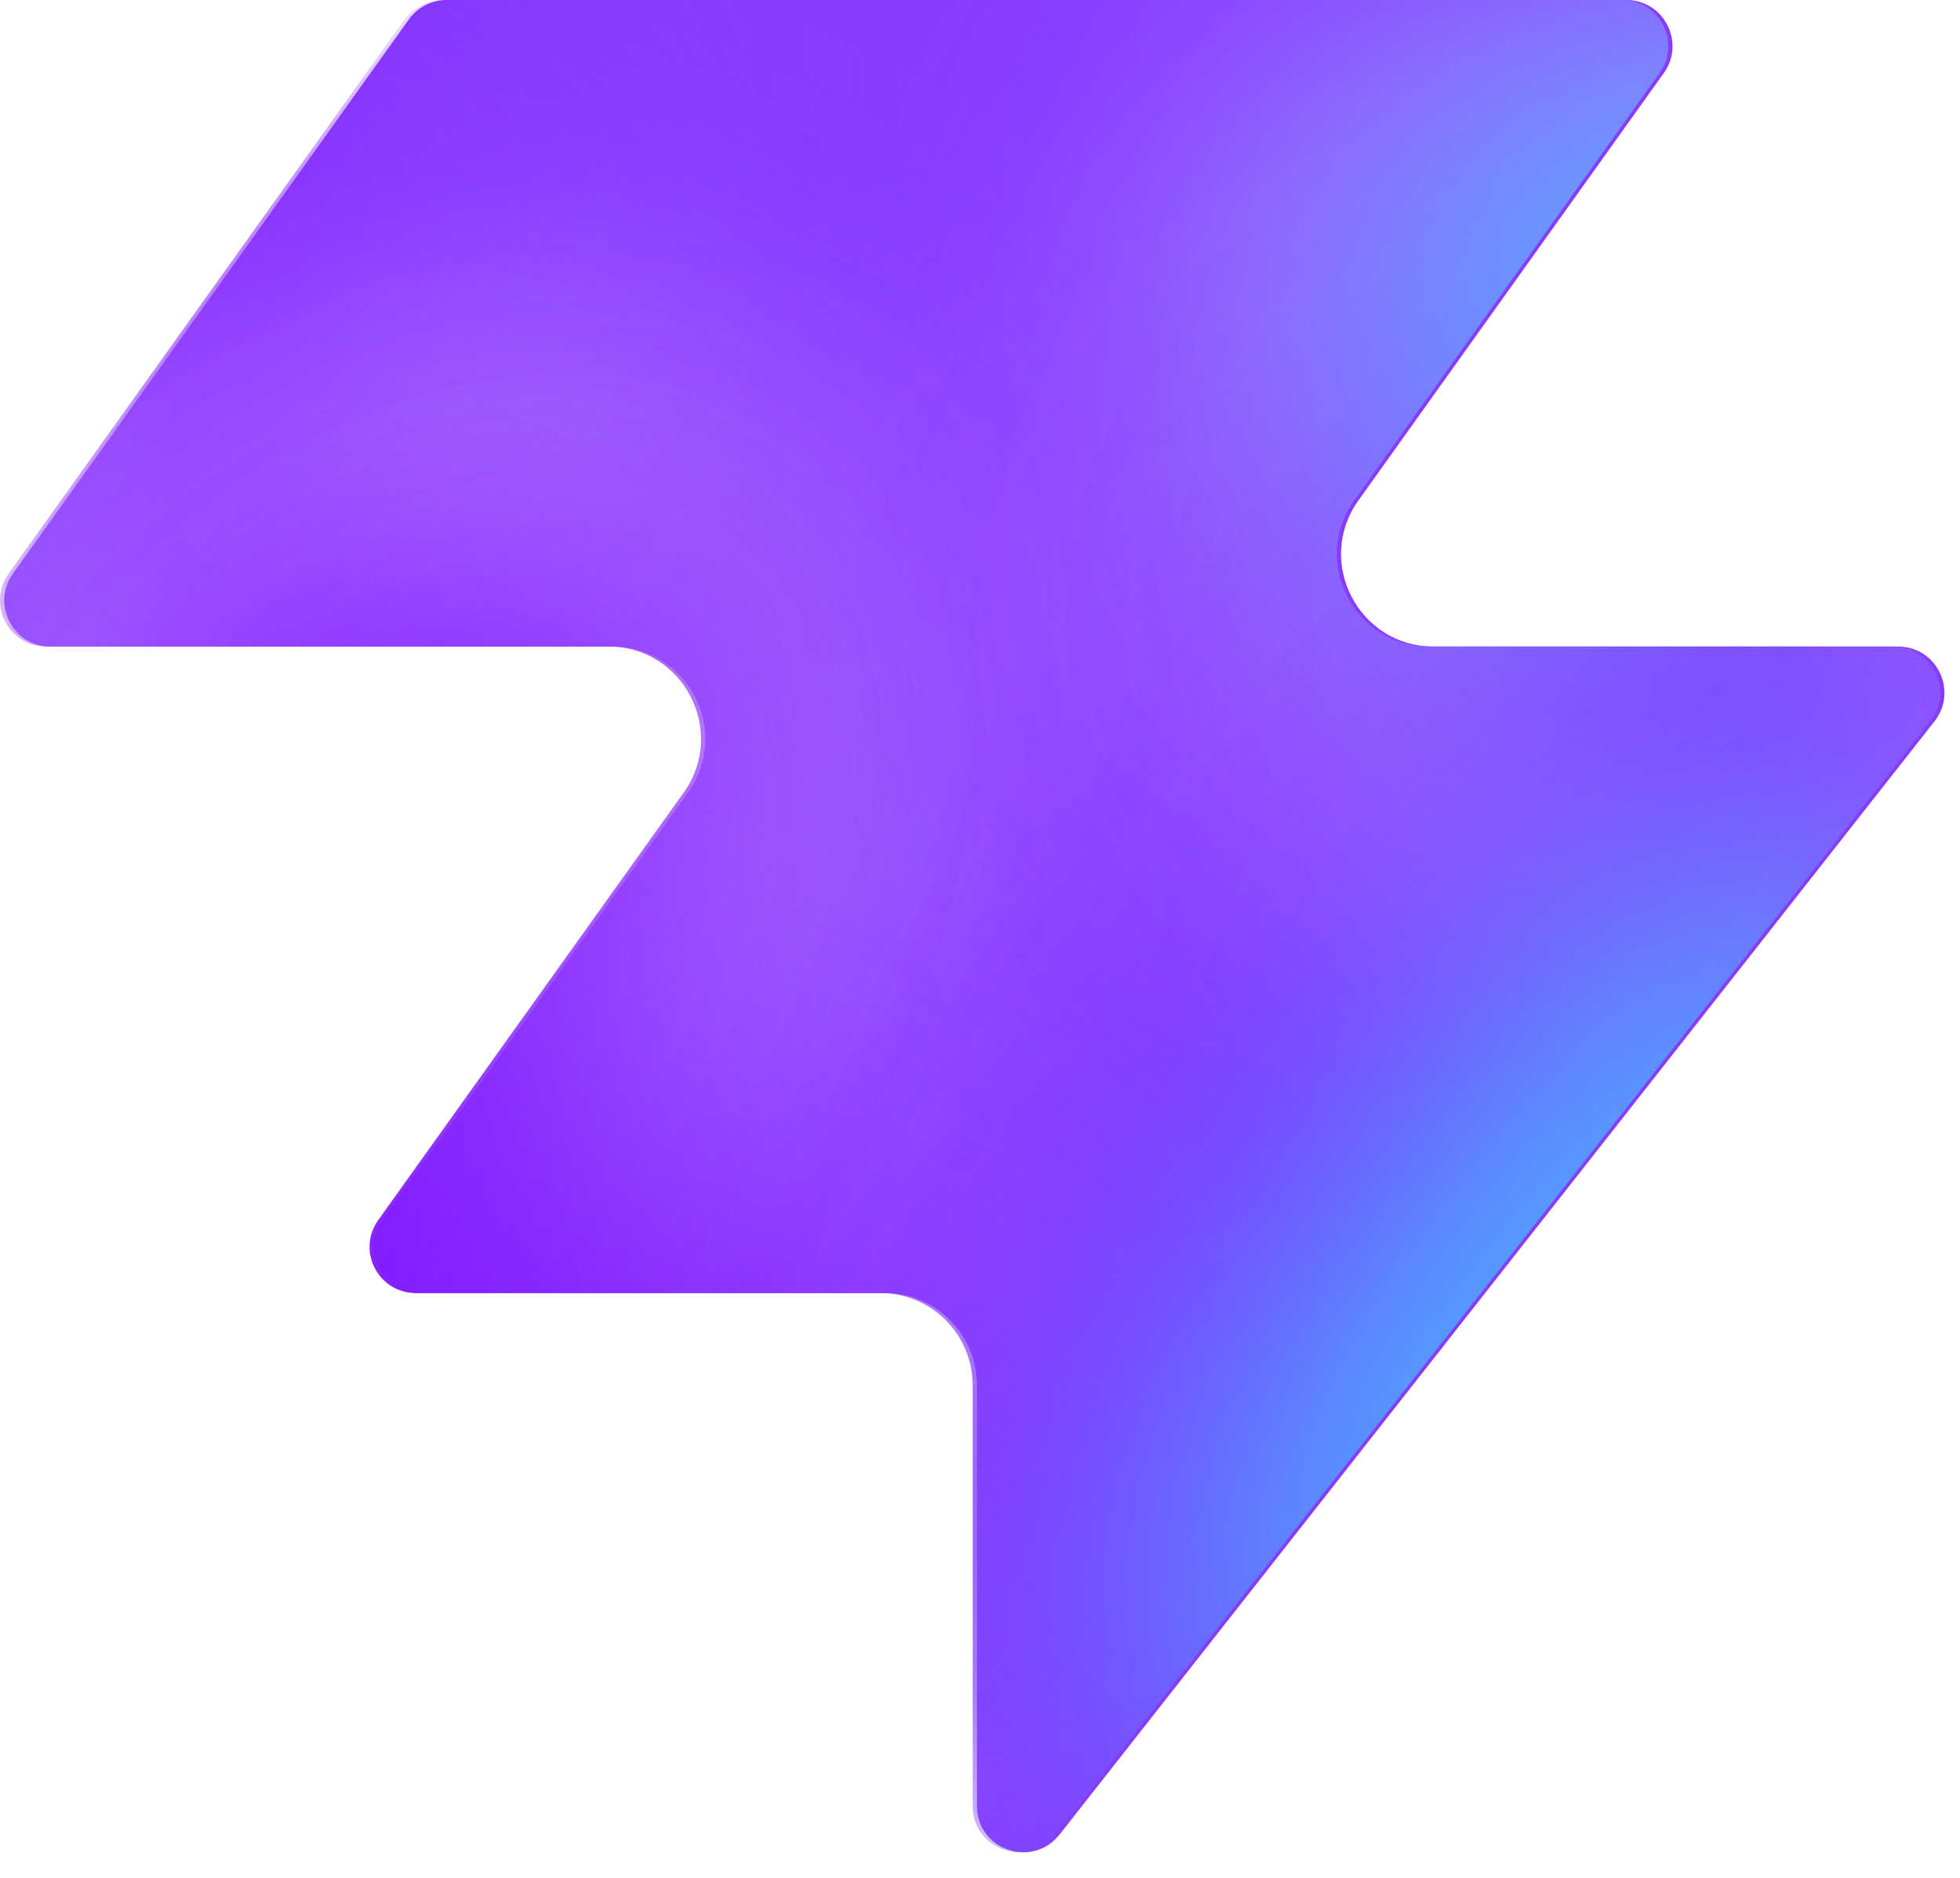
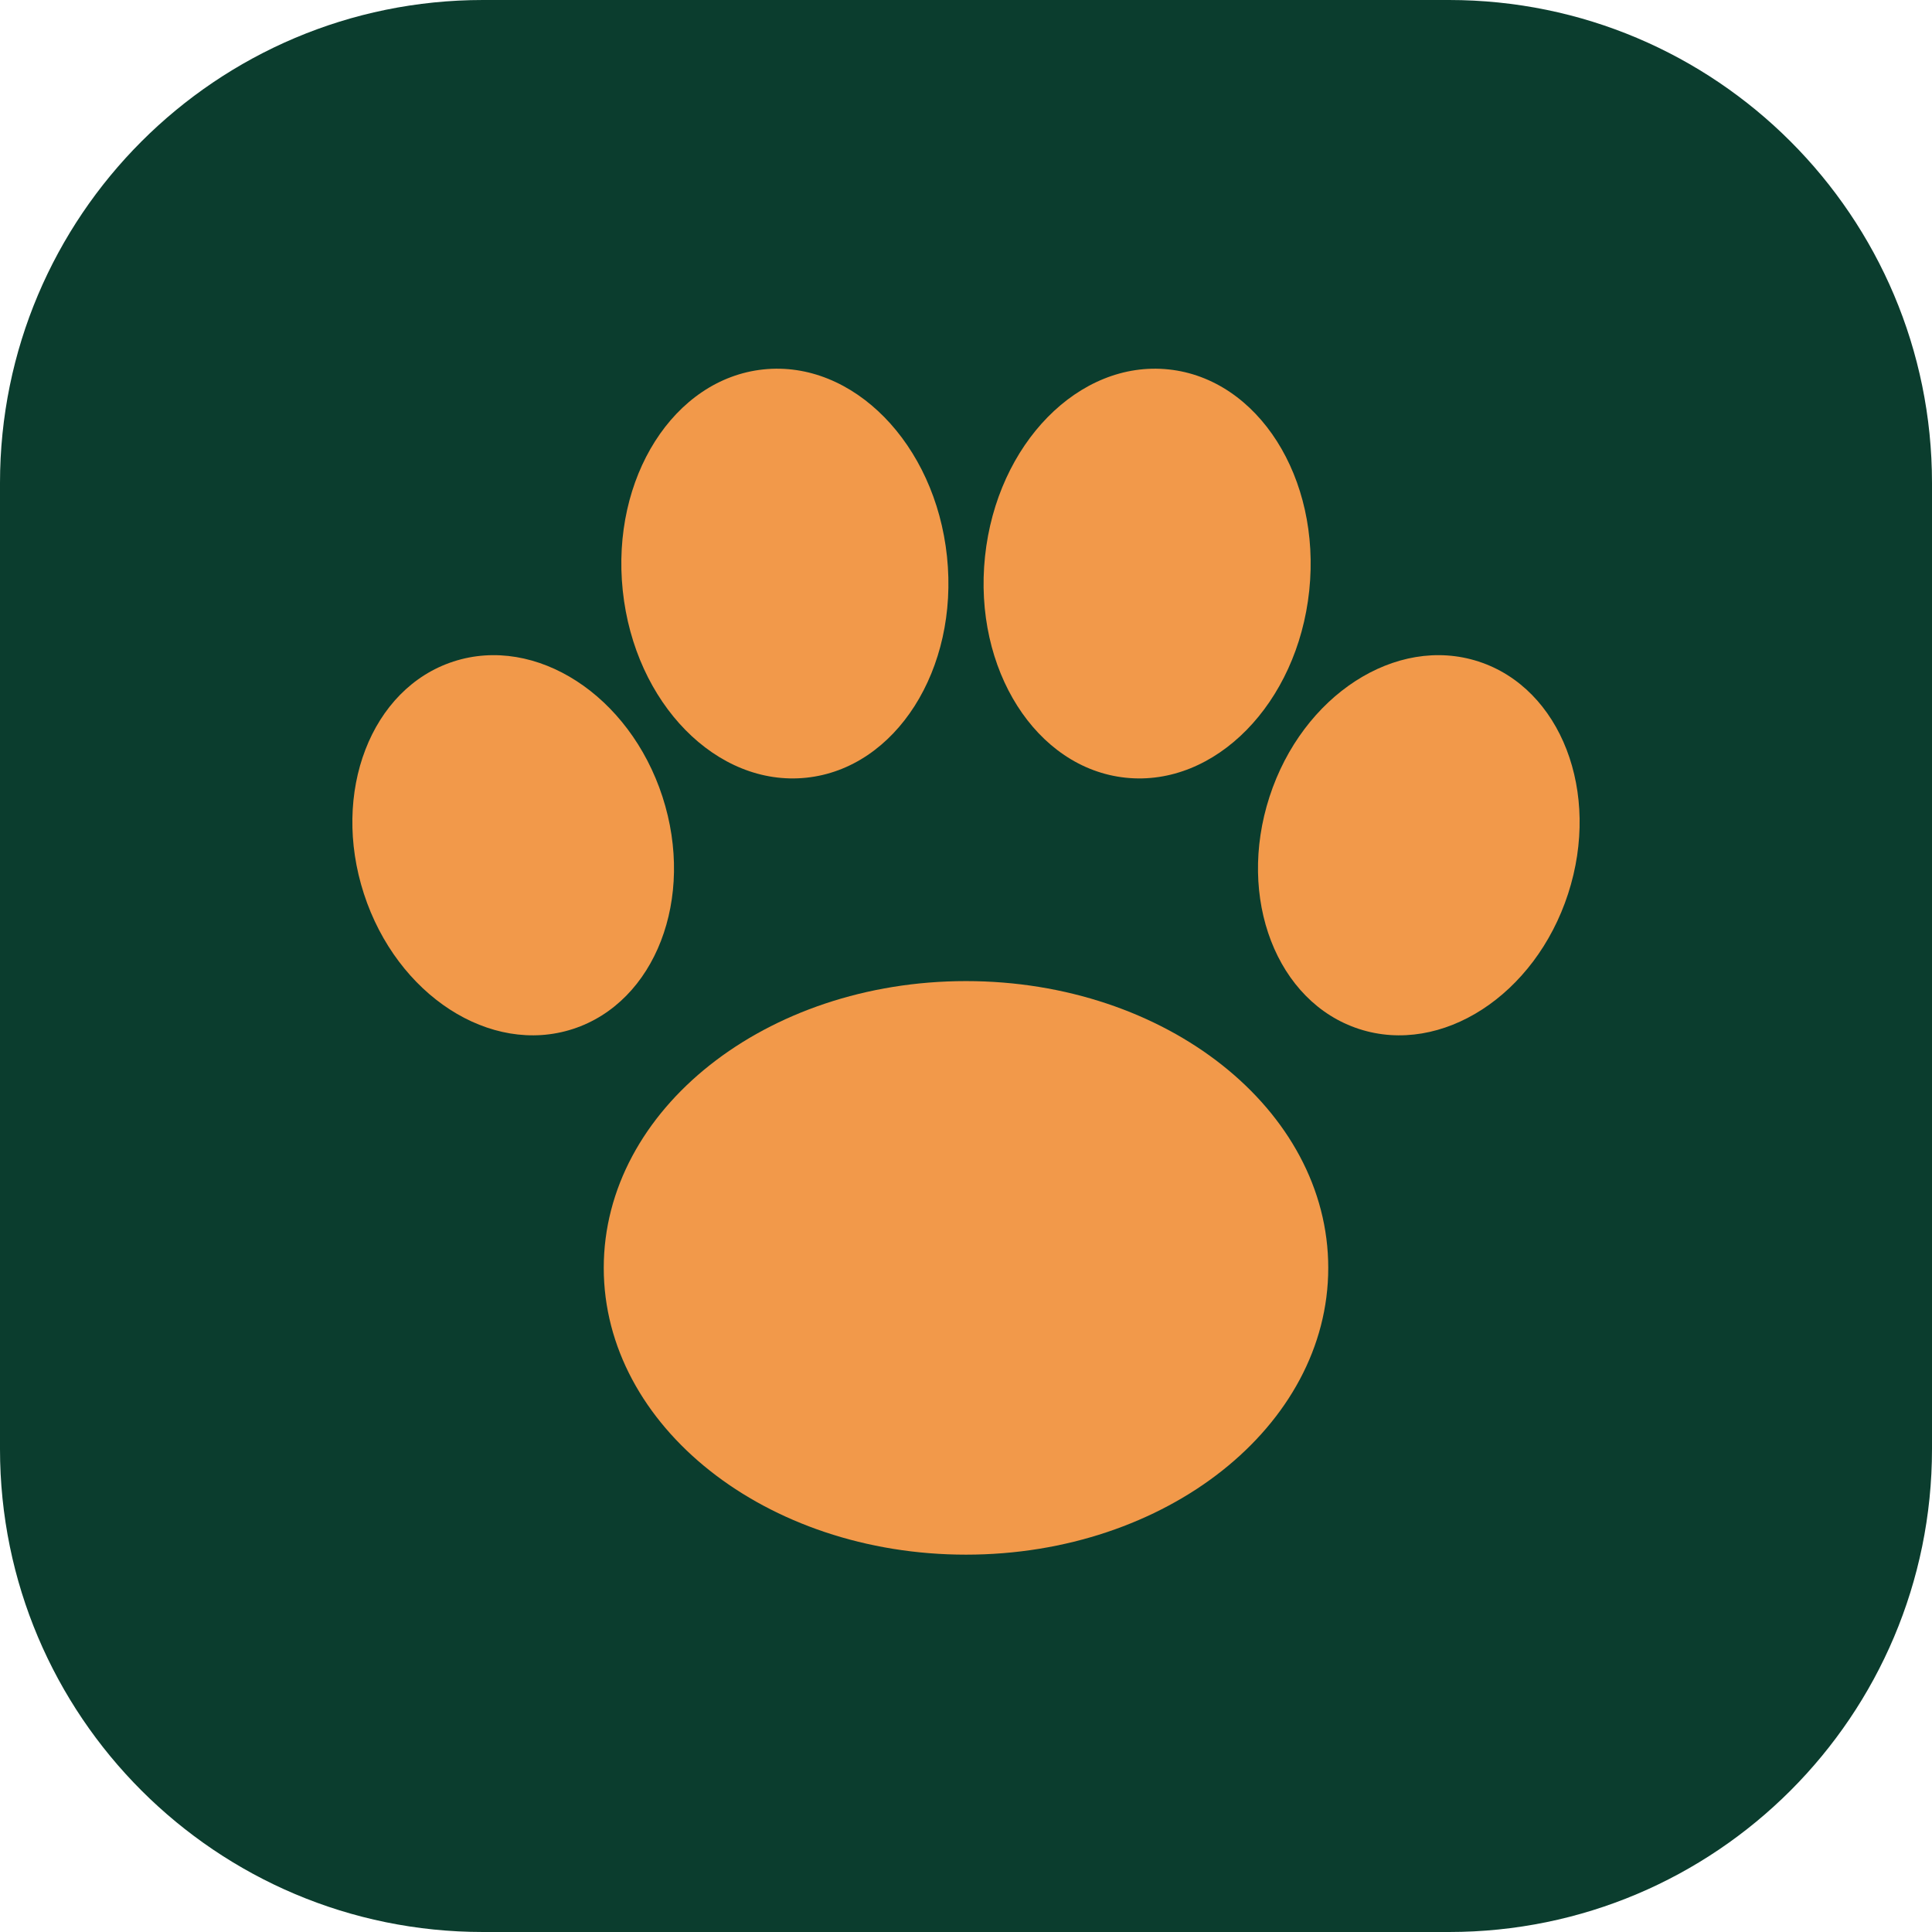
- <svg xmlns="http://www.w3.org/2000/svg" width="48" height="46" fill="none" viewBox="0 0 48 46">
-   <path fill="#863bff" d="M25.946 44.938c-.664.845-2.021.375-2.021-.698V33.937a2.26 2.26 0 0 0-2.262-2.262H10.287c-.92 0-1.456-1.04-.92-1.788l7.48-10.471c1.07-1.497 0-3.578-1.842-3.578H1.237c-.92 0-1.456-1.04-.92-1.788L10.013.474c.214-.297.556-.474.92-.474h28.894c.92 0 1.456 1.04.92 1.788l-7.48 10.471c-1.07 1.498 0 3.579 1.842 3.579h11.377c.943 0 1.473 1.088.89 1.83L25.947 44.94z" style="fill:#863bff;fill:color(display-p3 .525 .23 1);fill-opacity:1" />
-   <mask id="a" width="48" height="46" x="0" y="0" maskUnits="userSpaceOnUse" style="mask-type:alpha">
-     <path fill="#000" d="M25.842 44.938c-.664.844-2.021.375-2.021-.698V33.937a2.26 2.26 0 0 0-2.262-2.262H10.183c-.92 0-1.456-1.04-.92-1.788l7.48-10.471c1.07-1.498 0-3.579-1.842-3.579H1.133c-.92 0-1.456-1.04-.92-1.787L9.91.473c.214-.297.556-.474.92-.474h28.894c.92 0 1.456 1.04.92 1.788l-7.48 10.471c-1.07 1.498 0 3.578 1.842 3.578h11.377c.943 0 1.473 1.088.89 1.832L25.843 44.94z" style="fill:#000;fill-opacity:1" />
-   </mask>
-   <g mask="url(#a)">
-     <g filter="url(#b)">
-       <ellipse cx="5.508" cy="14.704" fill="#ede6ff" rx="5.508" ry="14.704" style="fill:#ede6ff;fill:color(display-p3 .927 .903 1);fill-opacity:1" transform="matrix(.00324 1 1 -.00324 -4.47 31.516)" />
-     </g>
-     <g filter="url(#c)">
-       <ellipse cx="10.399" cy="29.851" fill="#ede6ff" rx="10.399" ry="29.851" style="fill:#ede6ff;fill:color(display-p3 .927 .903 1);fill-opacity:1" transform="matrix(.00324 1 1 -.00324 -39.328 7.883)" />
-     </g>
-     <g filter="url(#d)">
-       <ellipse cx="5.508" cy="30.487" fill="#7e14ff" rx="5.508" ry="30.487" style="fill:#7e14ff;fill:color(display-p3 .492 .077 1);fill-opacity:1" transform="rotate(89.814 -25.913 -14.639)scale(1 -1)" />
-     </g>
-     <g filter="url(#e)">
-       <ellipse cx="5.508" cy="30.599" fill="#7e14ff" rx="5.508" ry="30.599" style="fill:#7e14ff;fill:color(display-p3 .492 .077 1);fill-opacity:1" transform="rotate(89.814 -32.644 -3.334)scale(1 -1)" />
-     </g>
-     <g filter="url(#f)">
-       <ellipse cx="5.508" cy="30.599" fill="#7e14ff" rx="5.508" ry="30.599" style="fill:#7e14ff;fill:color(display-p3 .492 .077 1);fill-opacity:1" transform="matrix(.00324 1 1 -.00324 -34.34 30.47)" />
-     </g>
-     <g filter="url(#g)">
-       <ellipse cx="14.072" cy="22.078" fill="#ede6ff" rx="14.072" ry="22.078" style="fill:#ede6ff;fill:color(display-p3 .927 .903 1);fill-opacity:1" transform="rotate(93.35 24.506 48.493)scale(-1 1)" />
-     </g>
-     <g filter="url(#h)">
-       <ellipse cx="3.47" cy="21.501" fill="#7e14ff" rx="3.47" ry="21.501" style="fill:#7e14ff;fill:color(display-p3 .492 .077 1);fill-opacity:1" transform="rotate(89.009 28.708 47.59)scale(-1 1)" />
-     </g>
-     <g filter="url(#i)">
-       <ellipse cx="3.47" cy="21.501" fill="#7e14ff" rx="3.47" ry="21.501" style="fill:#7e14ff;fill:color(display-p3 .492 .077 1);fill-opacity:1" transform="rotate(89.009 28.708 47.59)scale(-1 1)" />
-     </g>
-     <g filter="url(#j)">
-       <ellipse cx=".387" cy="8.972" fill="#7e14ff" rx="4.407" ry="29.108" style="fill:#7e14ff;fill:color(display-p3 .492 .077 1);fill-opacity:1" transform="rotate(39.51 .387 8.972)" />
-     </g>
-     <g filter="url(#k)">
-       <ellipse cx="47.523" cy="-6.092" fill="#7e14ff" rx="4.407" ry="29.108" style="fill:#7e14ff;fill:color(display-p3 .492 .077 1);fill-opacity:1" transform="rotate(37.892 47.523 -6.092)" />
-     </g>
-     <g filter="url(#l)">
-       <ellipse cx="41.412" cy="6.333" fill="#47bfff" rx="5.971" ry="9.665" style="fill:#47bfff;fill:color(display-p3 .28 .748 1);fill-opacity:1" transform="rotate(37.892 41.412 6.333)" />
-     </g>
-     <g filter="url(#m)">
-       <ellipse cx="-1.879" cy="38.332" fill="#7e14ff" rx="4.407" ry="29.108" style="fill:#7e14ff;fill:color(display-p3 .492 .077 1);fill-opacity:1" transform="rotate(37.892 -1.88 38.332)" />
-     </g>
-     <g filter="url(#n)">
-       <ellipse cx="-1.879" cy="38.332" fill="#7e14ff" rx="4.407" ry="29.108" style="fill:#7e14ff;fill:color(display-p3 .492 .077 1);fill-opacity:1" transform="rotate(37.892 -1.88 38.332)" />
-     </g>
-     <g filter="url(#o)">
-       <ellipse cx="35.651" cy="29.907" fill="#7e14ff" rx="4.407" ry="29.108" style="fill:#7e14ff;fill:color(display-p3 .492 .077 1);fill-opacity:1" transform="rotate(37.892 35.651 29.907)" />
-     </g>
-     <g filter="url(#p)">
-       <ellipse cx="38.418" cy="32.4" fill="#47bfff" rx="5.971" ry="15.297" style="fill:#47bfff;fill:color(display-p3 .28 .748 1);fill-opacity:1" transform="rotate(37.892 38.418 32.4)" />
-     </g>
+ <svg xmlns="http://www.w3.org/2000/svg" viewBox="0 0 64 64">
+   <rect width="64" height="64" rx="16" fill="#0b3d2e" />
+   <g fill="#f2994a">
+     <ellipse cx="32" cy="42" rx="12" ry="9.5" />
+     <ellipse cx="17" cy="28" rx="5.2" ry="6.4" transform="rotate(-18 17 28)" />
+     <ellipse cx="26" cy="19" rx="5.4" ry="6.8" transform="rotate(-6 26 19)" />
+     <ellipse cx="38" cy="19" rx="5.4" ry="6.8" transform="rotate(6 38 19)" />
+     <ellipse cx="47" cy="28" rx="5.2" ry="6.4" transform="rotate(18 47 28)" />
  </g>
-   <defs>
-     <filter id="b" width="60.045" height="41.654" x="-19.77" y="16.149" color-interpolation-filters="sRGB" filterUnits="userSpaceOnUse">
-       <feFlood flood-opacity="0" result="BackgroundImageFix" />
-       <feBlend in="SourceGraphic" in2="BackgroundImageFix" result="shape" />
-       <feGaussianBlur result="effect1_foregroundBlur_2002_17158" stdDeviation="7.659" />
-     </filter>
-     <filter id="c" width="90.34" height="51.437" x="-54.613" y="-7.533" color-interpolation-filters="sRGB" filterUnits="userSpaceOnUse">
-       <feFlood flood-opacity="0" result="BackgroundImageFix" />
-       <feBlend in="SourceGraphic" in2="BackgroundImageFix" result="shape" />
-       <feGaussianBlur result="effect1_foregroundBlur_2002_17158" stdDeviation="7.659" />
-     </filter>
-     <filter id="d" width="79.355" height="29.4" x="-49.64" y="2.03" color-interpolation-filters="sRGB" filterUnits="userSpaceOnUse">
-       <feFlood flood-opacity="0" result="BackgroundImageFix" />
-       <feBlend in="SourceGraphic" in2="BackgroundImageFix" result="shape" />
-       <feGaussianBlur result="effect1_foregroundBlur_2002_17158" stdDeviation="4.596" />
-     </filter>
-     <filter id="e" width="79.579" height="29.4" x="-45.045" y="20.029" color-interpolation-filters="sRGB" filterUnits="userSpaceOnUse">
-       <feFlood flood-opacity="0" result="BackgroundImageFix" />
-       <feBlend in="SourceGraphic" in2="BackgroundImageFix" result="shape" />
-       <feGaussianBlur result="effect1_foregroundBlur_2002_17158" stdDeviation="4.596" />
-     </filter>
-     <filter id="f" width="79.579" height="29.4" x="-43.513" y="21.178" color-interpolation-filters="sRGB" filterUnits="userSpaceOnUse">
-       <feFlood flood-opacity="0" result="BackgroundImageFix" />
-       <feBlend in="SourceGraphic" in2="BackgroundImageFix" result="shape" />
-       <feGaussianBlur result="effect1_foregroundBlur_2002_17158" stdDeviation="4.596" />
-     </filter>
-     <filter id="g" width="74.749" height="58.852" x="15.756" y="-17.901" color-interpolation-filters="sRGB" filterUnits="userSpaceOnUse">
-       <feFlood flood-opacity="0" result="BackgroundImageFix" />
-       <feBlend in="SourceGraphic" in2="BackgroundImageFix" result="shape" />
-       <feGaussianBlur result="effect1_foregroundBlur_2002_17158" stdDeviation="7.659" />
-     </filter>
-     <filter id="h" width="61.377" height="25.362" x="23.548" y="2.284" color-interpolation-filters="sRGB" filterUnits="userSpaceOnUse">
-       <feFlood flood-opacity="0" result="BackgroundImageFix" />
-       <feBlend in="SourceGraphic" in2="BackgroundImageFix" result="shape" />
-       <feGaussianBlur result="effect1_foregroundBlur_2002_17158" stdDeviation="4.596" />
-     </filter>
-     <filter id="i" width="61.377" height="25.362" x="23.548" y="2.284" color-interpolation-filters="sRGB" filterUnits="userSpaceOnUse">
-       <feFlood flood-opacity="0" result="BackgroundImageFix" />
-       <feBlend in="SourceGraphic" in2="BackgroundImageFix" result="shape" />
-       <feGaussianBlur result="effect1_foregroundBlur_2002_17158" stdDeviation="4.596" />
-     </filter>
-     <filter id="j" width="56.045" height="63.649" x="-27.636" y="-22.853" color-interpolation-filters="sRGB" filterUnits="userSpaceOnUse">
-       <feFlood flood-opacity="0" result="BackgroundImageFix" />
-       <feBlend in="SourceGraphic" in2="BackgroundImageFix" result="shape" />
-       <feGaussianBlur result="effect1_foregroundBlur_2002_17158" stdDeviation="4.596" />
-     </filter>
-     <filter id="k" width="54.814" height="64.646" x="20.116" y="-38.415" color-interpolation-filters="sRGB" filterUnits="userSpaceOnUse">
-       <feFlood flood-opacity="0" result="BackgroundImageFix" />
-       <feBlend in="SourceGraphic" in2="BackgroundImageFix" result="shape" />
-       <feGaussianBlur result="effect1_foregroundBlur_2002_17158" stdDeviation="4.596" />
-     </filter>
-     <filter id="l" width="33.541" height="35.313" x="24.641" y="-11.323" color-interpolation-filters="sRGB" filterUnits="userSpaceOnUse">
-       <feFlood flood-opacity="0" result="BackgroundImageFix" />
-       <feBlend in="SourceGraphic" in2="BackgroundImageFix" result="shape" />
-       <feGaussianBlur result="effect1_foregroundBlur_2002_17158" stdDeviation="4.596" />
-     </filter>
-     <filter id="m" width="54.814" height="64.646" x="-29.286" y="6.009" color-interpolation-filters="sRGB" filterUnits="userSpaceOnUse">
-       <feFlood flood-opacity="0" result="BackgroundImageFix" />
-       <feBlend in="SourceGraphic" in2="BackgroundImageFix" result="shape" />
-       <feGaussianBlur result="effect1_foregroundBlur_2002_17158" stdDeviation="4.596" />
-     </filter>
-     <filter id="n" width="54.814" height="64.646" x="-29.286" y="6.009" color-interpolation-filters="sRGB" filterUnits="userSpaceOnUse">
-       <feFlood flood-opacity="0" result="BackgroundImageFix" />
-       <feBlend in="SourceGraphic" in2="BackgroundImageFix" result="shape" />
-       <feGaussianBlur result="effect1_foregroundBlur_2002_17158" stdDeviation="4.596" />
-     </filter>
-     <filter id="o" width="54.814" height="64.646" x="8.244" y="-2.416" color-interpolation-filters="sRGB" filterUnits="userSpaceOnUse">
-       <feFlood flood-opacity="0" result="BackgroundImageFix" />
-       <feBlend in="SourceGraphic" in2="BackgroundImageFix" result="shape" />
-       <feGaussianBlur result="effect1_foregroundBlur_2002_17158" stdDeviation="4.596" />
-     </filter>
-     <filter id="p" width="39.409" height="43.623" x="18.713" y="10.588" color-interpolation-filters="sRGB" filterUnits="userSpaceOnUse">
-       <feFlood flood-opacity="0" result="BackgroundImageFix" />
-       <feBlend in="SourceGraphic" in2="BackgroundImageFix" result="shape" />
-       <feGaussianBlur result="effect1_foregroundBlur_2002_17158" stdDeviation="4.596" />
-     </filter>
-   </defs>
</svg>
